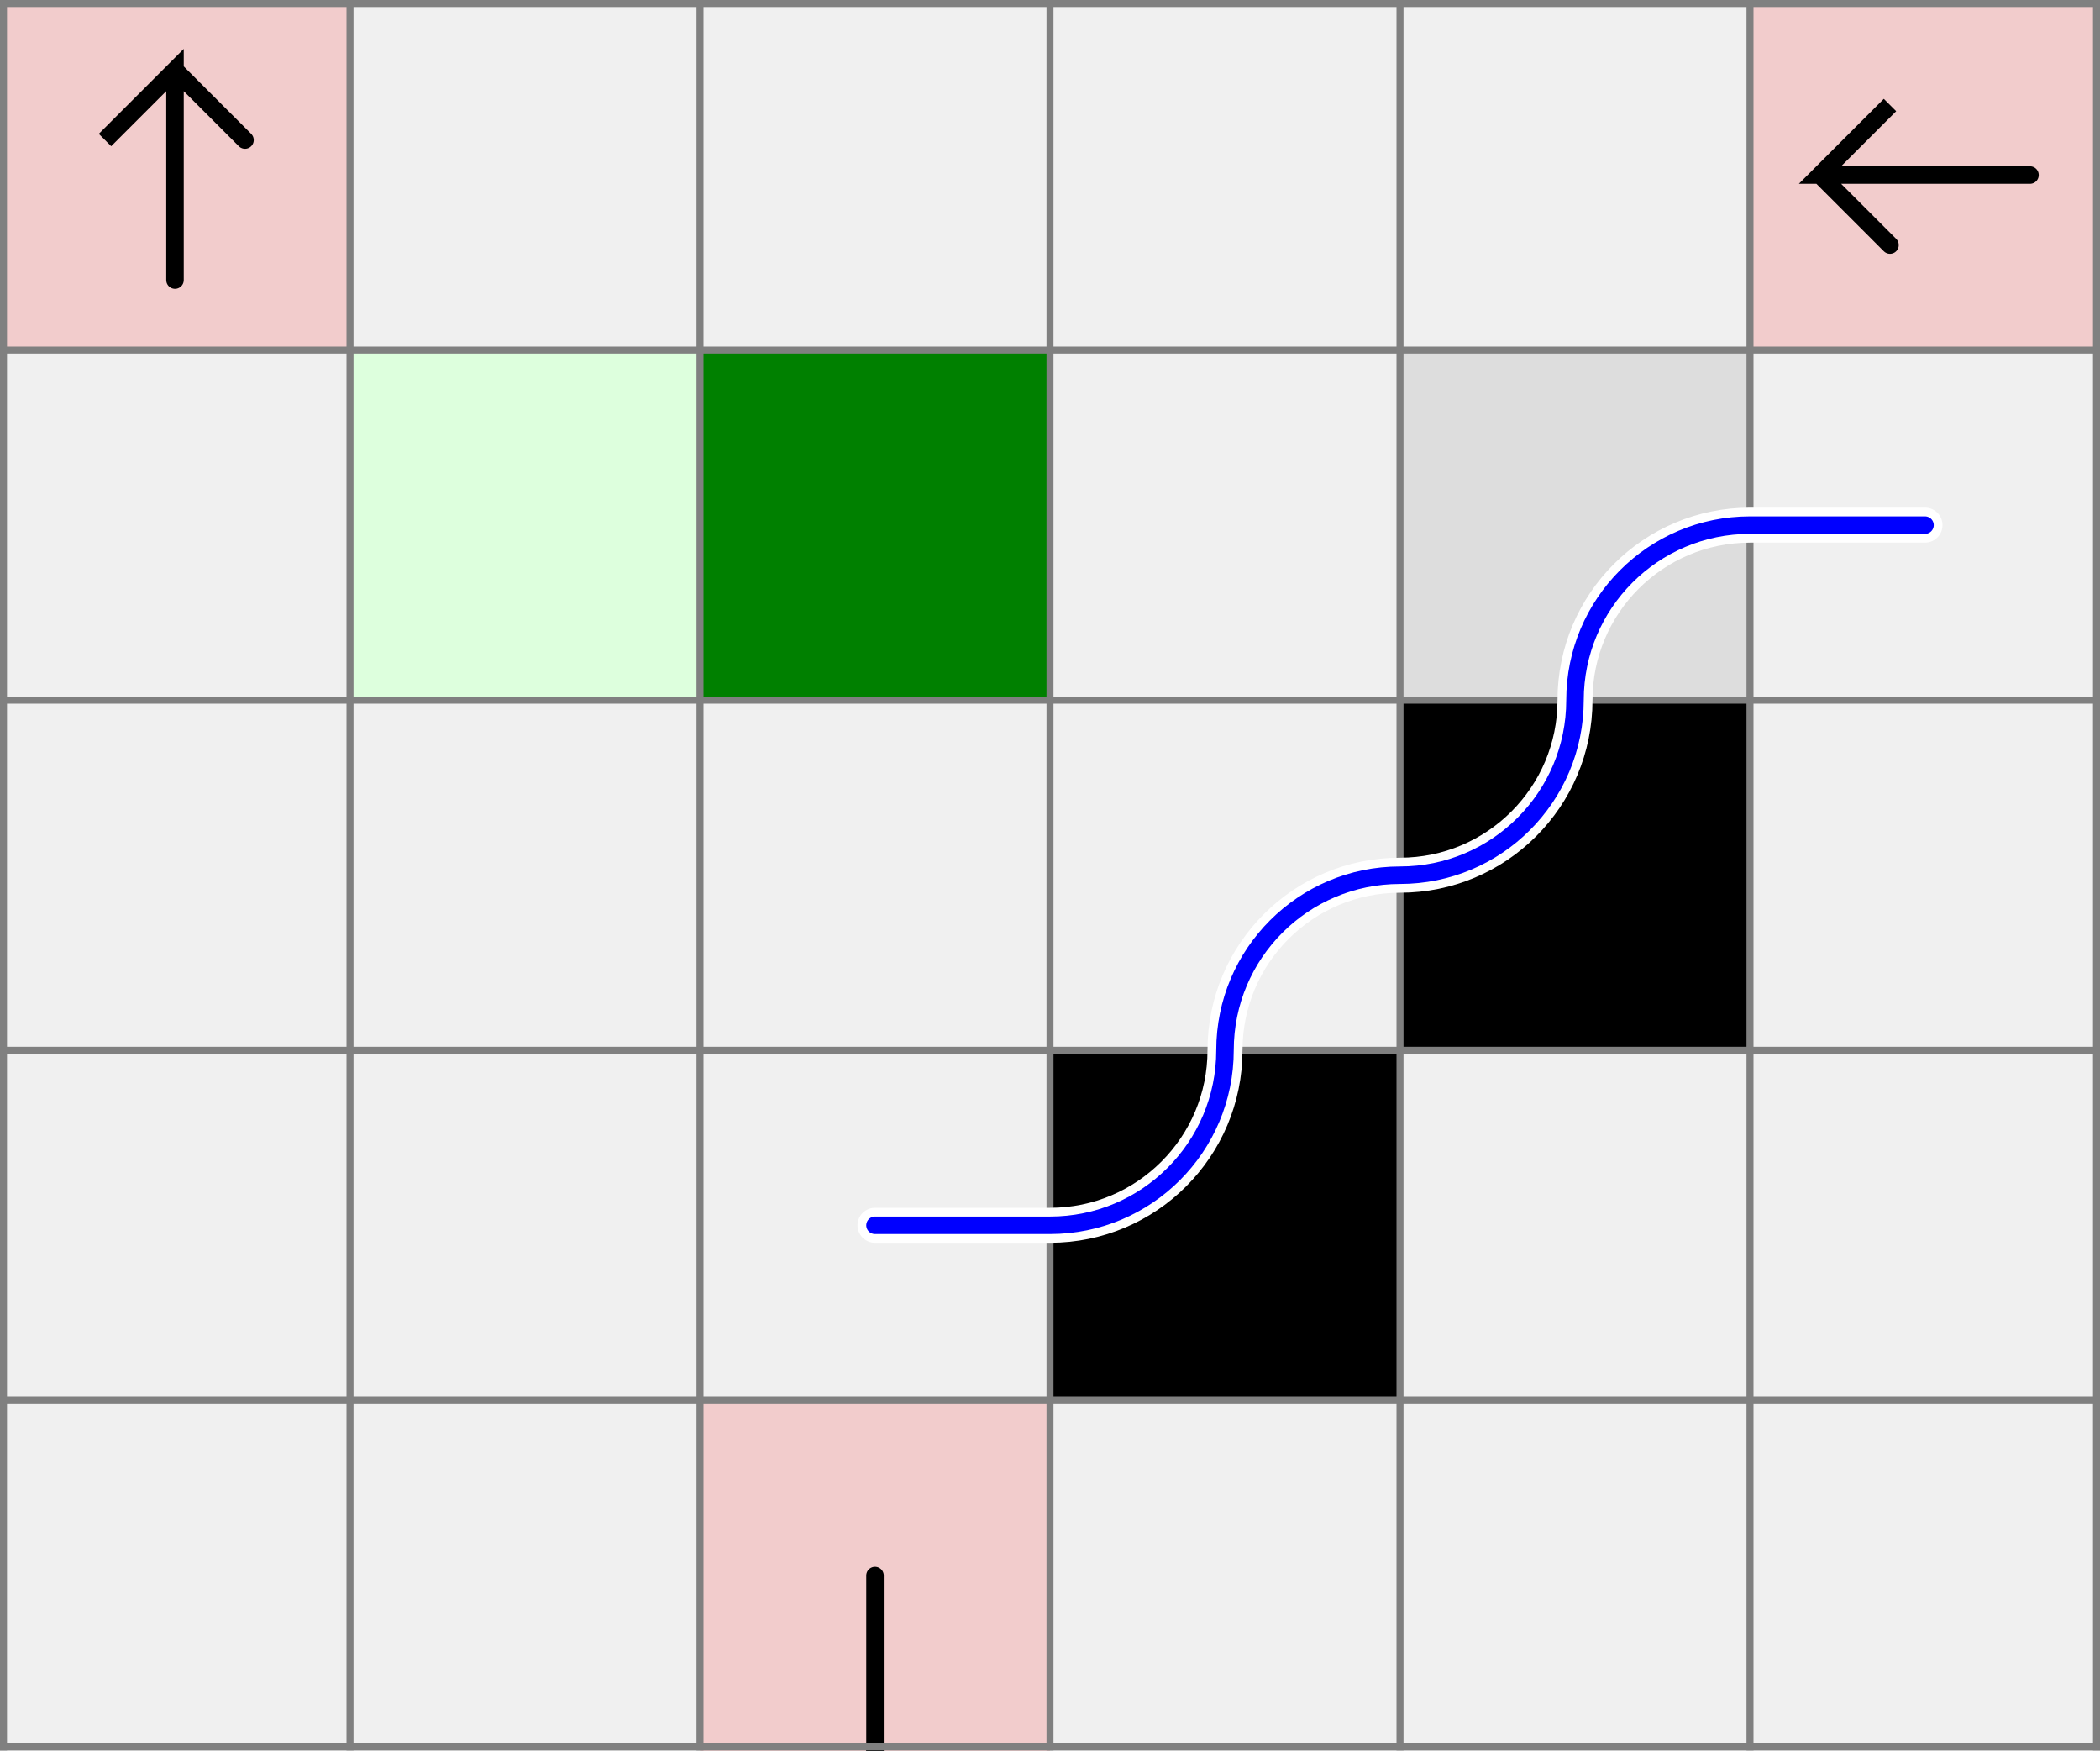
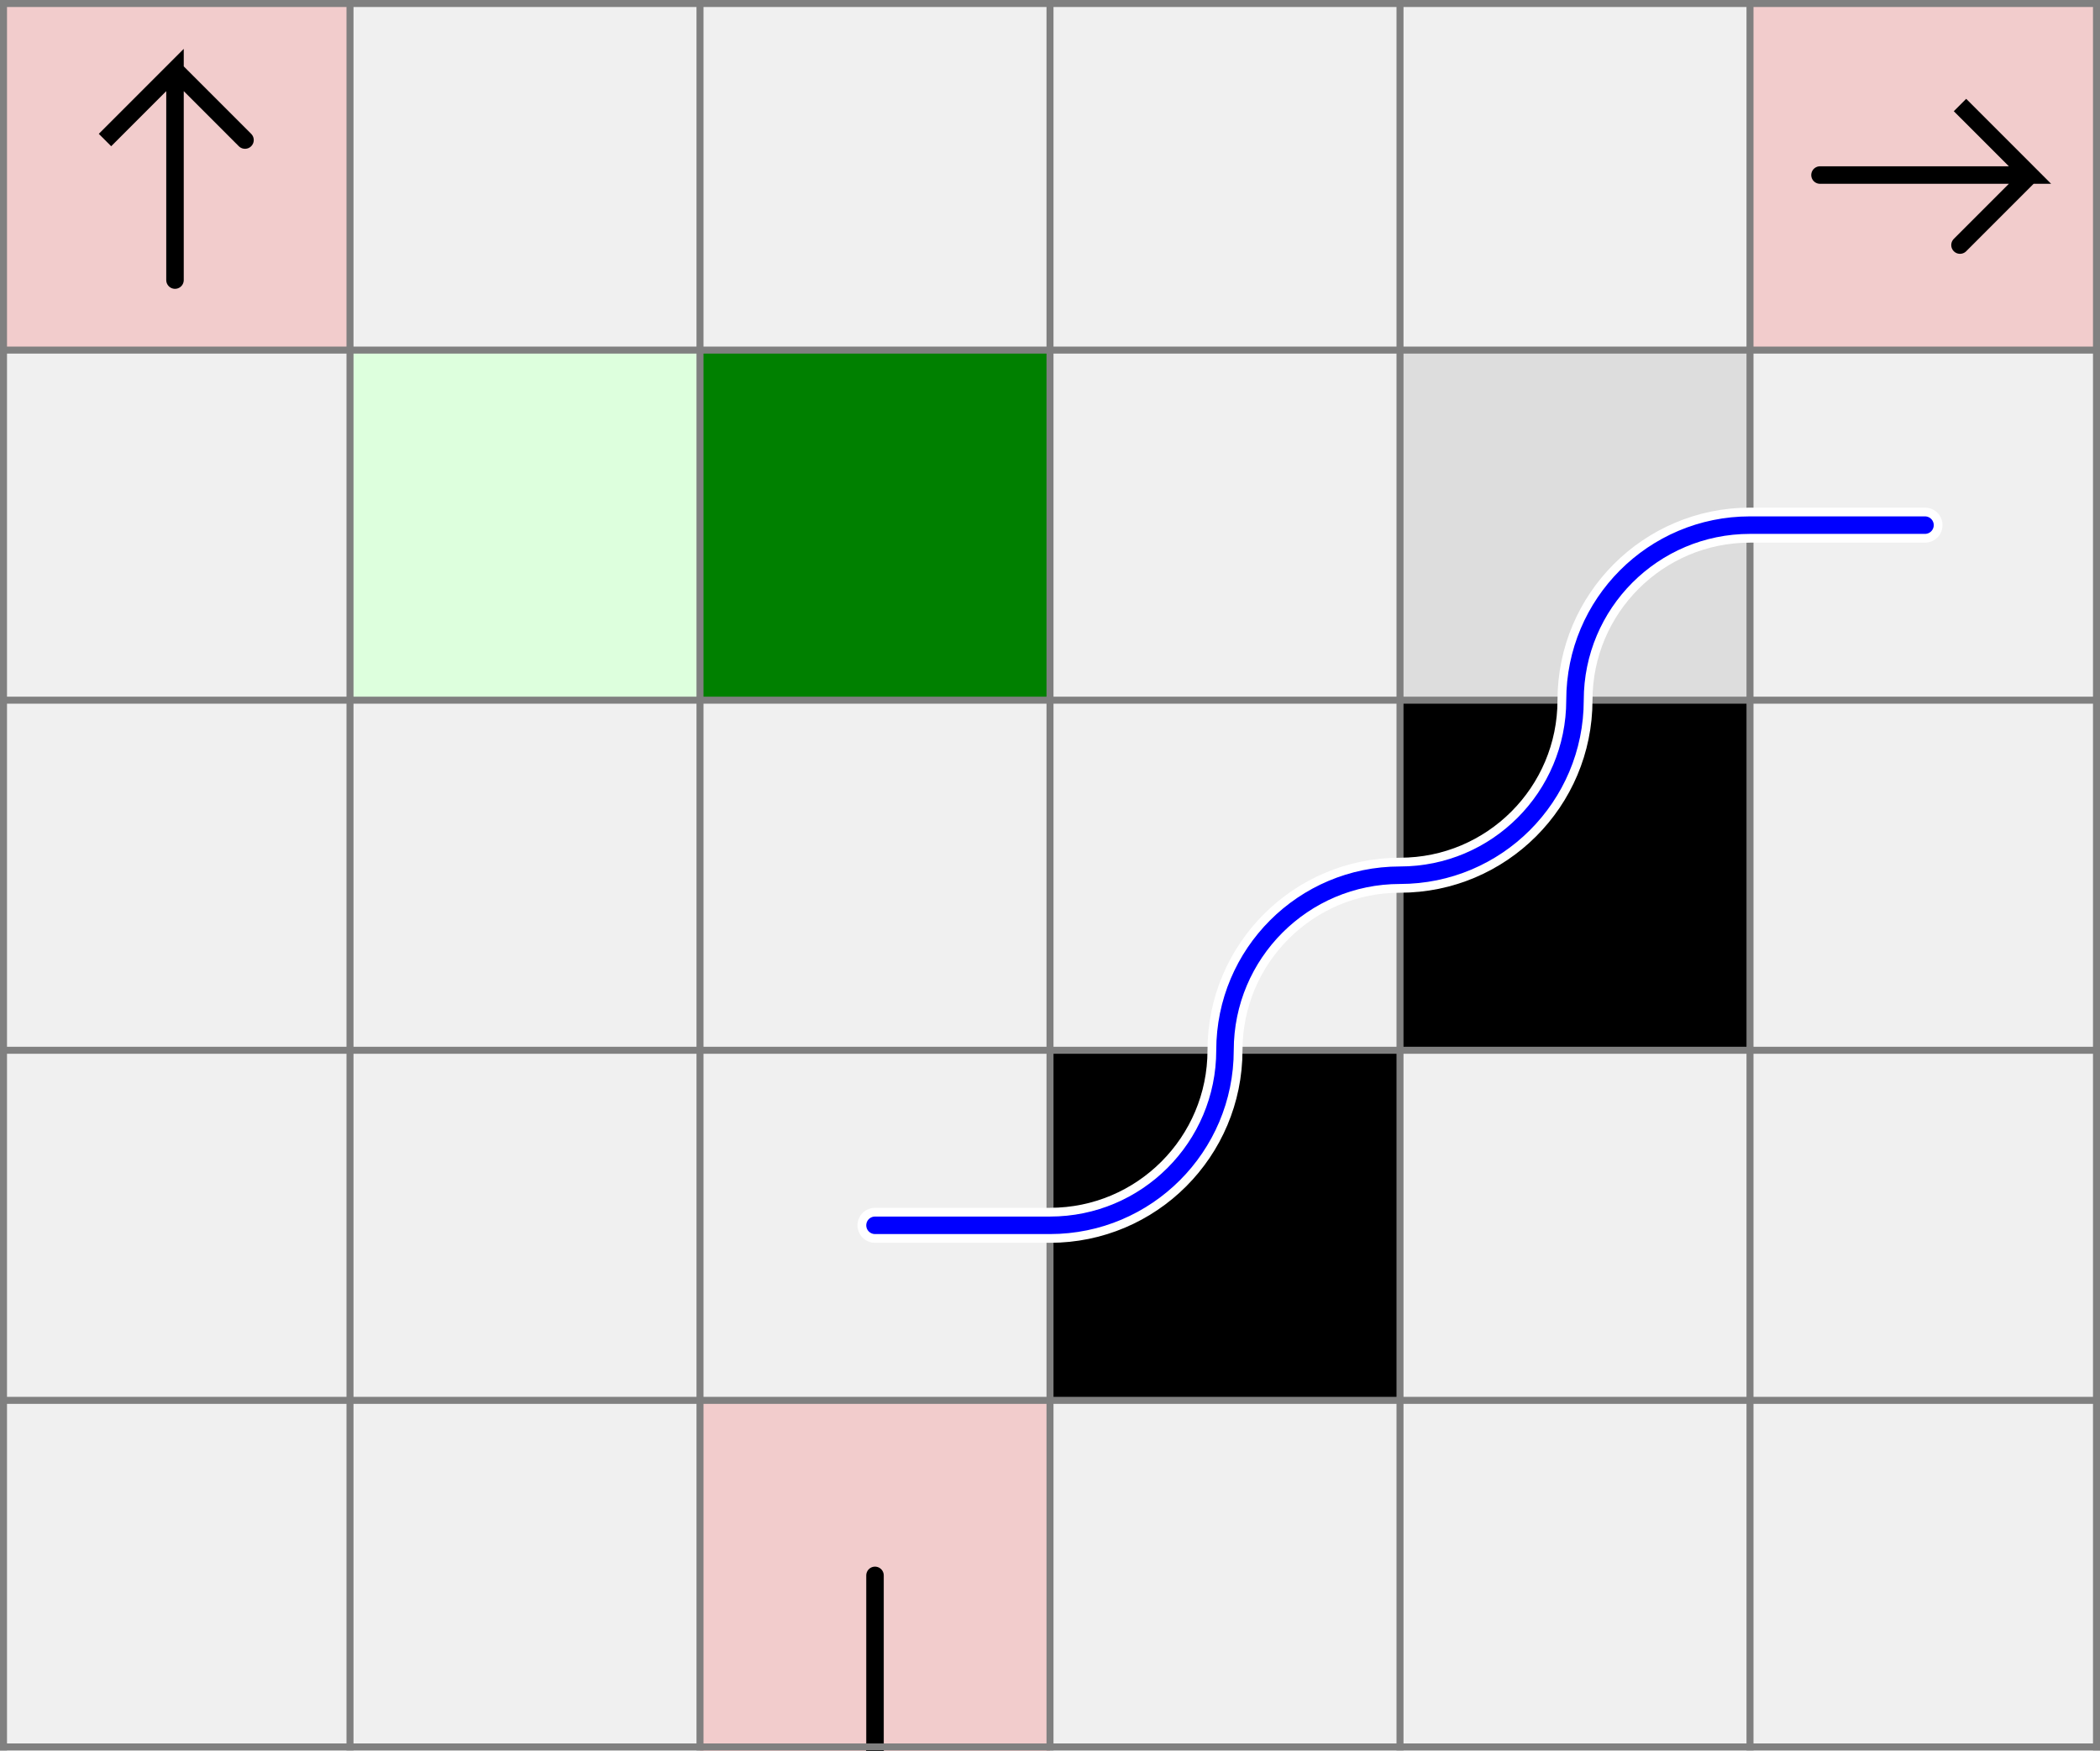
<svg xmlns="http://www.w3.org/2000/svg" viewBox="0 0 6 5">
  <style>
		svg { background-color: white; }
	</style>
  <path d="M 2 4 h 1 v 1 h -1 z" fill="#ff0000" fill-opacity="0.15" />
  <path d="M 2.5 5 v -0.5" fill="white" fill-opacity="0" stroke="black" stroke-width="0.05" stroke-linecap="round" />
  <path d="M 2 5 h 1 v 1 h -1 z" fill="#ff0000" fill-opacity="0.15" />
  <path d="M 2.5 5 v 0.5" fill="white" fill-opacity="0" stroke="black" stroke-width="0.05" stroke-linecap="round" />
  <path d="M 0 0 h 1 v 1 h -1 z" fill="#ff0000" fill-opacity="0.15" />
  <path d="M 0.5 0.8 v -0.6 l -0.2 0.2 l 0.2 -0.2 l 0.2 0.2" fill="white" fill-opacity="0" stroke="black" stroke-width="0.05" stroke-linecap="round" />
  <path d="M 5 0 h 1 v 1 h -1 z" fill="#ff0000" fill-opacity="0.15" />
-   <path d="M 5.8 0.5 h -0.6 l 0.2 -0.2 l -0.2 0.2 l 0.2 0.2" fill="white" fill-opacity="0" stroke="black" stroke-width="0.05" stroke-linecap="round" />
+   <path d="M 5.2 0.5 h 0.6 l -0.2 -0.2 l 0.2 0.2 l -0.2 0.2" fill="white" fill-opacity="0" stroke="black" stroke-width="0.05" stroke-linecap="round" />
  <path d="M 3 3 h 1 v 1 h -1 z" fill="#000000" fill-opacity="1" />
  <path d="M 4 2 h 1 v 1 h -1 z" fill="#000000" fill-opacity="1" />
  <path d="M 4 1 h 1 v 1 h -1 z" fill="#dddddd" fill-opacity="1" />
  <path d="M 2 1 h 1 v 1 h -1 z" fill="#008000" fill-opacity="1" />
  <path d="M 1 1 h 1 v 1 h -1 z" fill="#ddffdd" fill-opacity="1" />
  <path fill="transparent" stroke="gray" stroke-width="0.02" d="M 0.01 0 v 5" />
  <path fill="transparent" stroke="gray" stroke-width="0.02" d="M 1 0 v 5" />
  <path fill="transparent" stroke="gray" stroke-width="0.02" d="M 2 0 v 5" />
  <path fill="transparent" stroke="gray" stroke-width="0.02" d="M 3 0 v 5" />
  <path fill="transparent" stroke="gray" stroke-width="0.02" d="M 4 0 v 5" />
  <path fill="transparent" stroke="gray" stroke-width="0.02" d="M 5 0 v 5" />
  <path fill="transparent" stroke="gray" stroke-width="0.02" d="M 5.99 0 v 5" />
  <path fill="transparent" stroke="gray" stroke-width="0.02" d="M 0 0.01 h 6" />
  <path fill="transparent" stroke="gray" stroke-width="0.02" d="M 0 1 h 6" />
  <path fill="transparent" stroke="gray" stroke-width="0.02" d="M 0 2 h 6" />
  <path fill="transparent" stroke="gray" stroke-width="0.02" d="M 0 3 h 6" />
  <path fill="transparent" stroke="gray" stroke-width="0.02" d="M 0 4 h 6" />
  <path fill="transparent" stroke="gray" stroke-width="0.02" d="M 0 4.99 h 6" />
  <path d="  M 5.5 1.5  h -0.5  a 0.5 0.5 0 0 0 -0.5 0.5  a 0.5 0.5 0 0 1 -0.5 0.5  a 0.5 0.5 0 0 0 -0.5 0.5  a 0.5 0.5 0 0 1 -0.5 0.5  h -0.5" fill="white" fill-opacity="0" stroke="white" stroke-width="0.1" stroke-linecap="round" />
  <path d="  M 5.5 1.5  h -0.5  a 0.5 0.5 0 0 0 -0.5 0.5  a 0.5 0.5 0 0 1 -0.5 0.5  a 0.5 0.5 0 0 0 -0.5 0.5  a 0.5 0.5 0 0 1 -0.5 0.5  h -0.5" fill="white" fill-opacity="0" stroke="blue" stroke-width="0.05" stroke-linecap="round" />
</svg>
